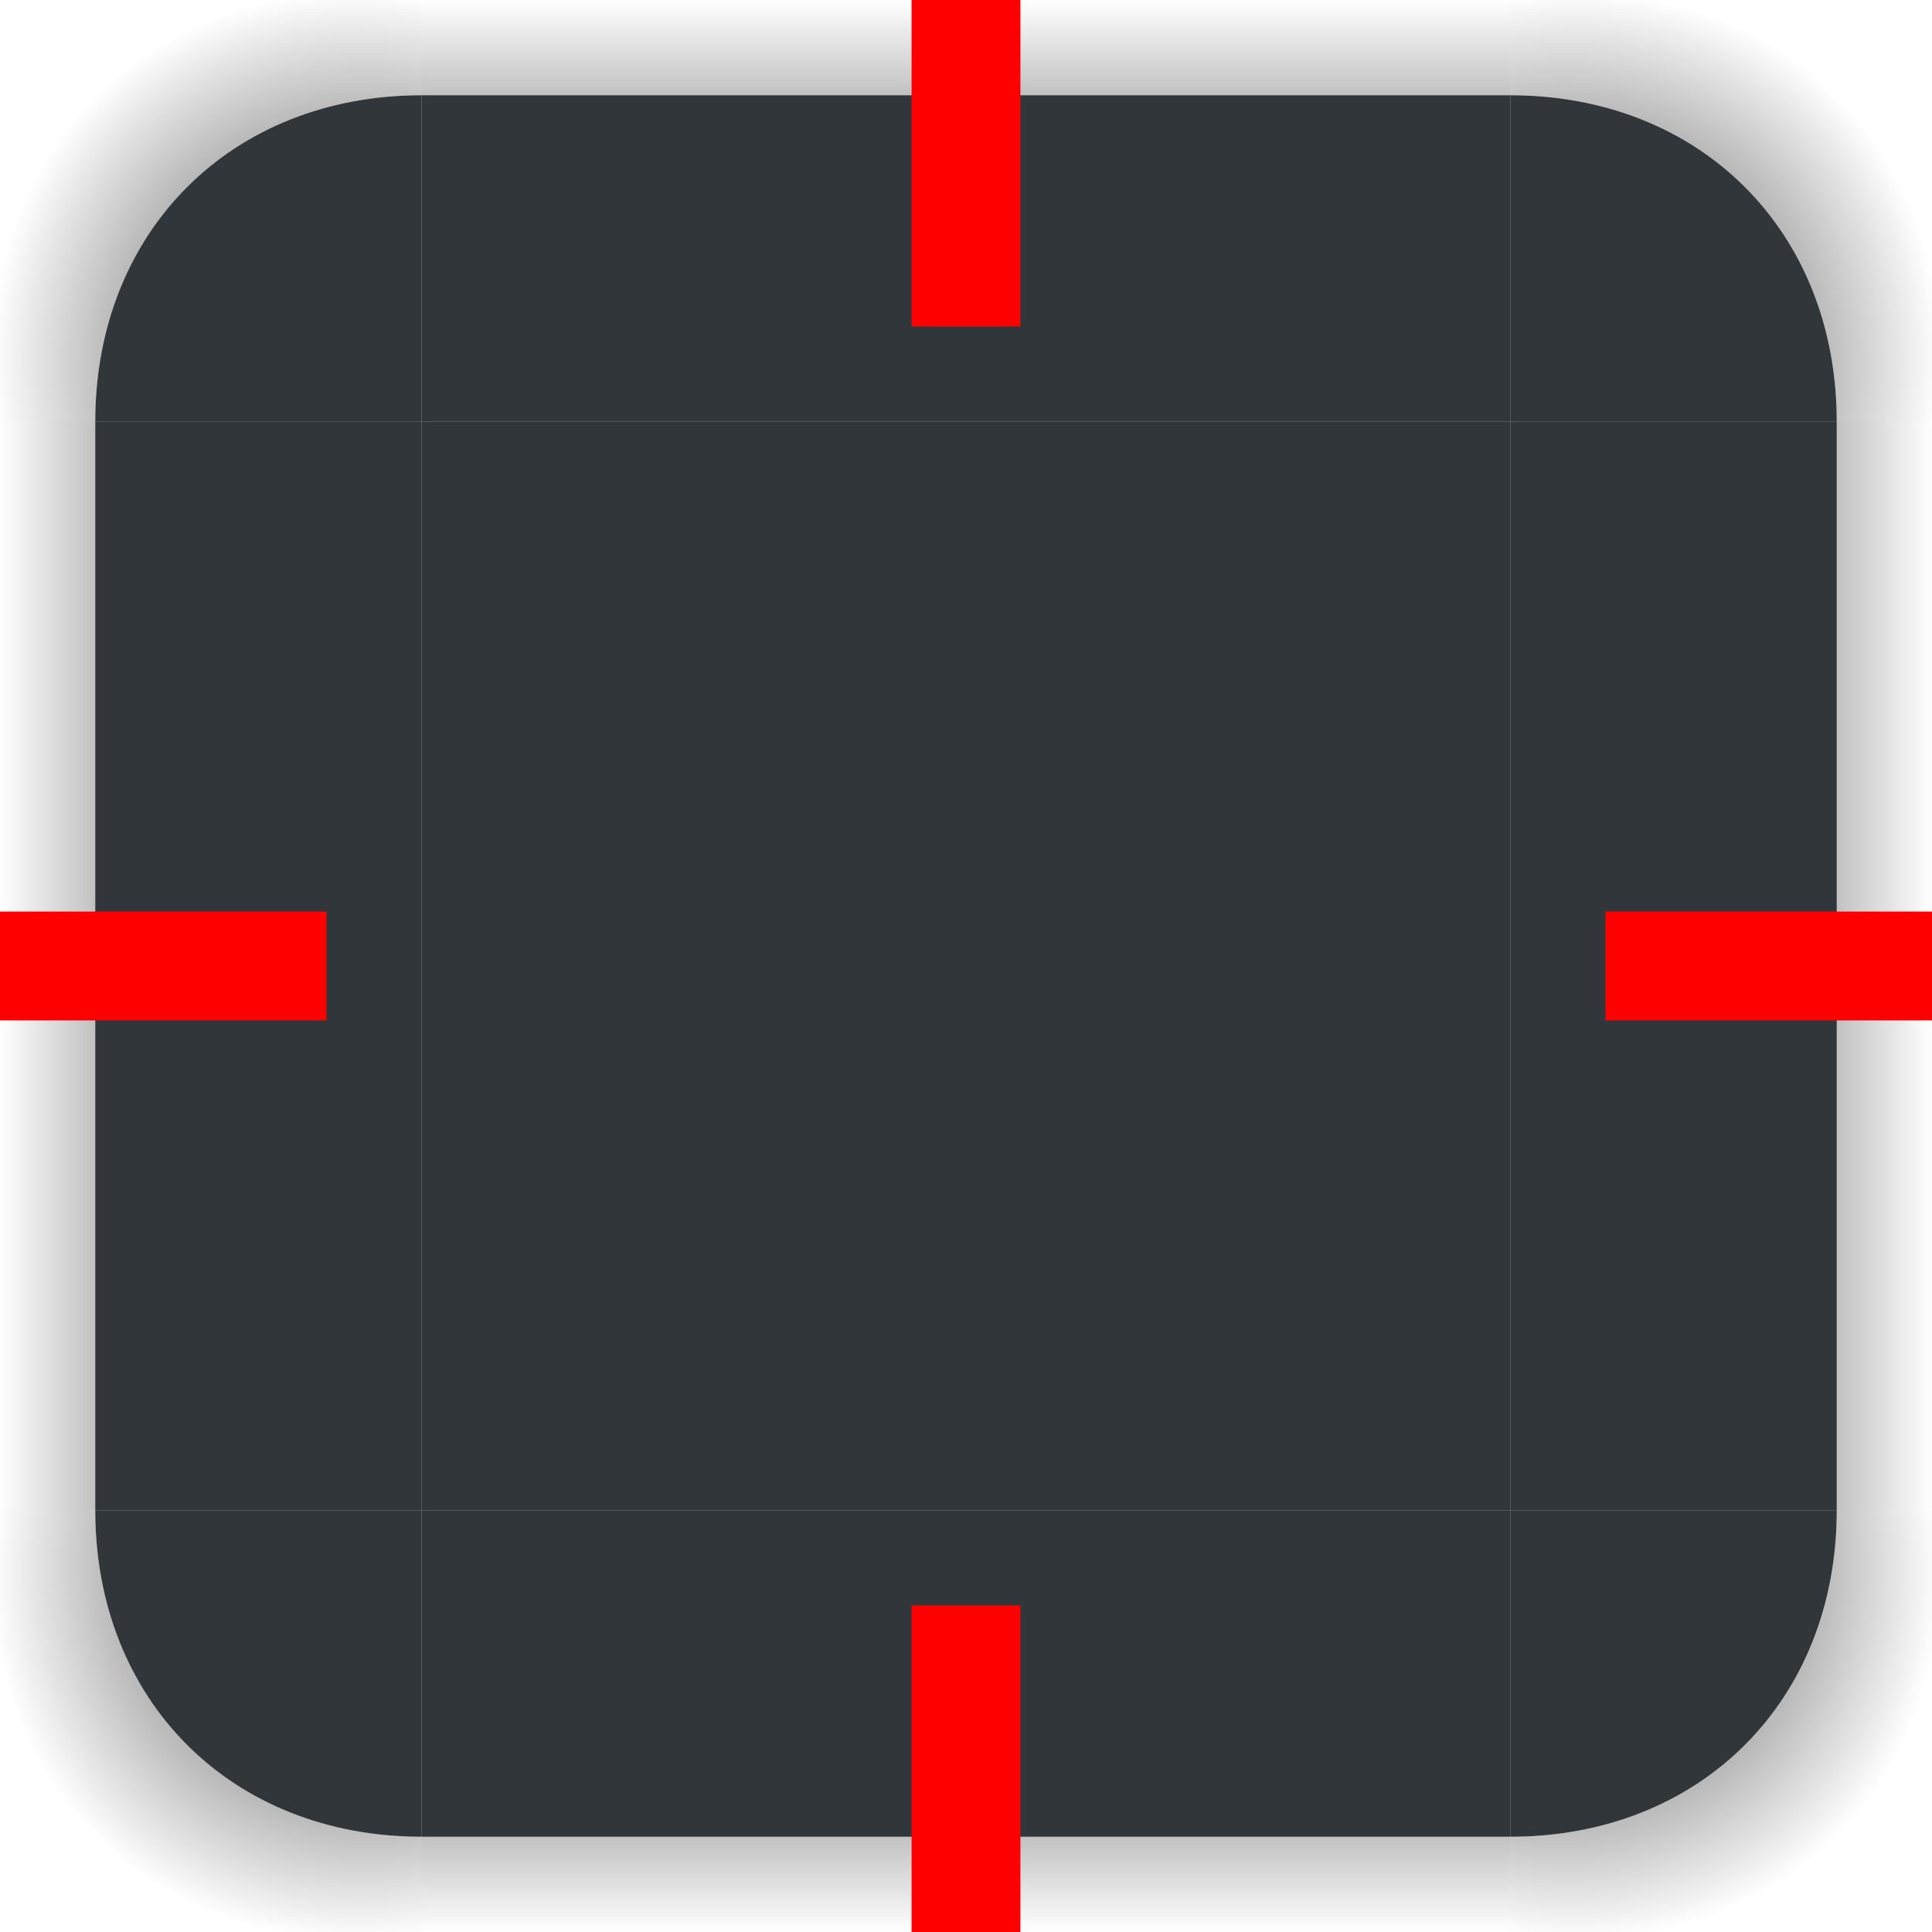
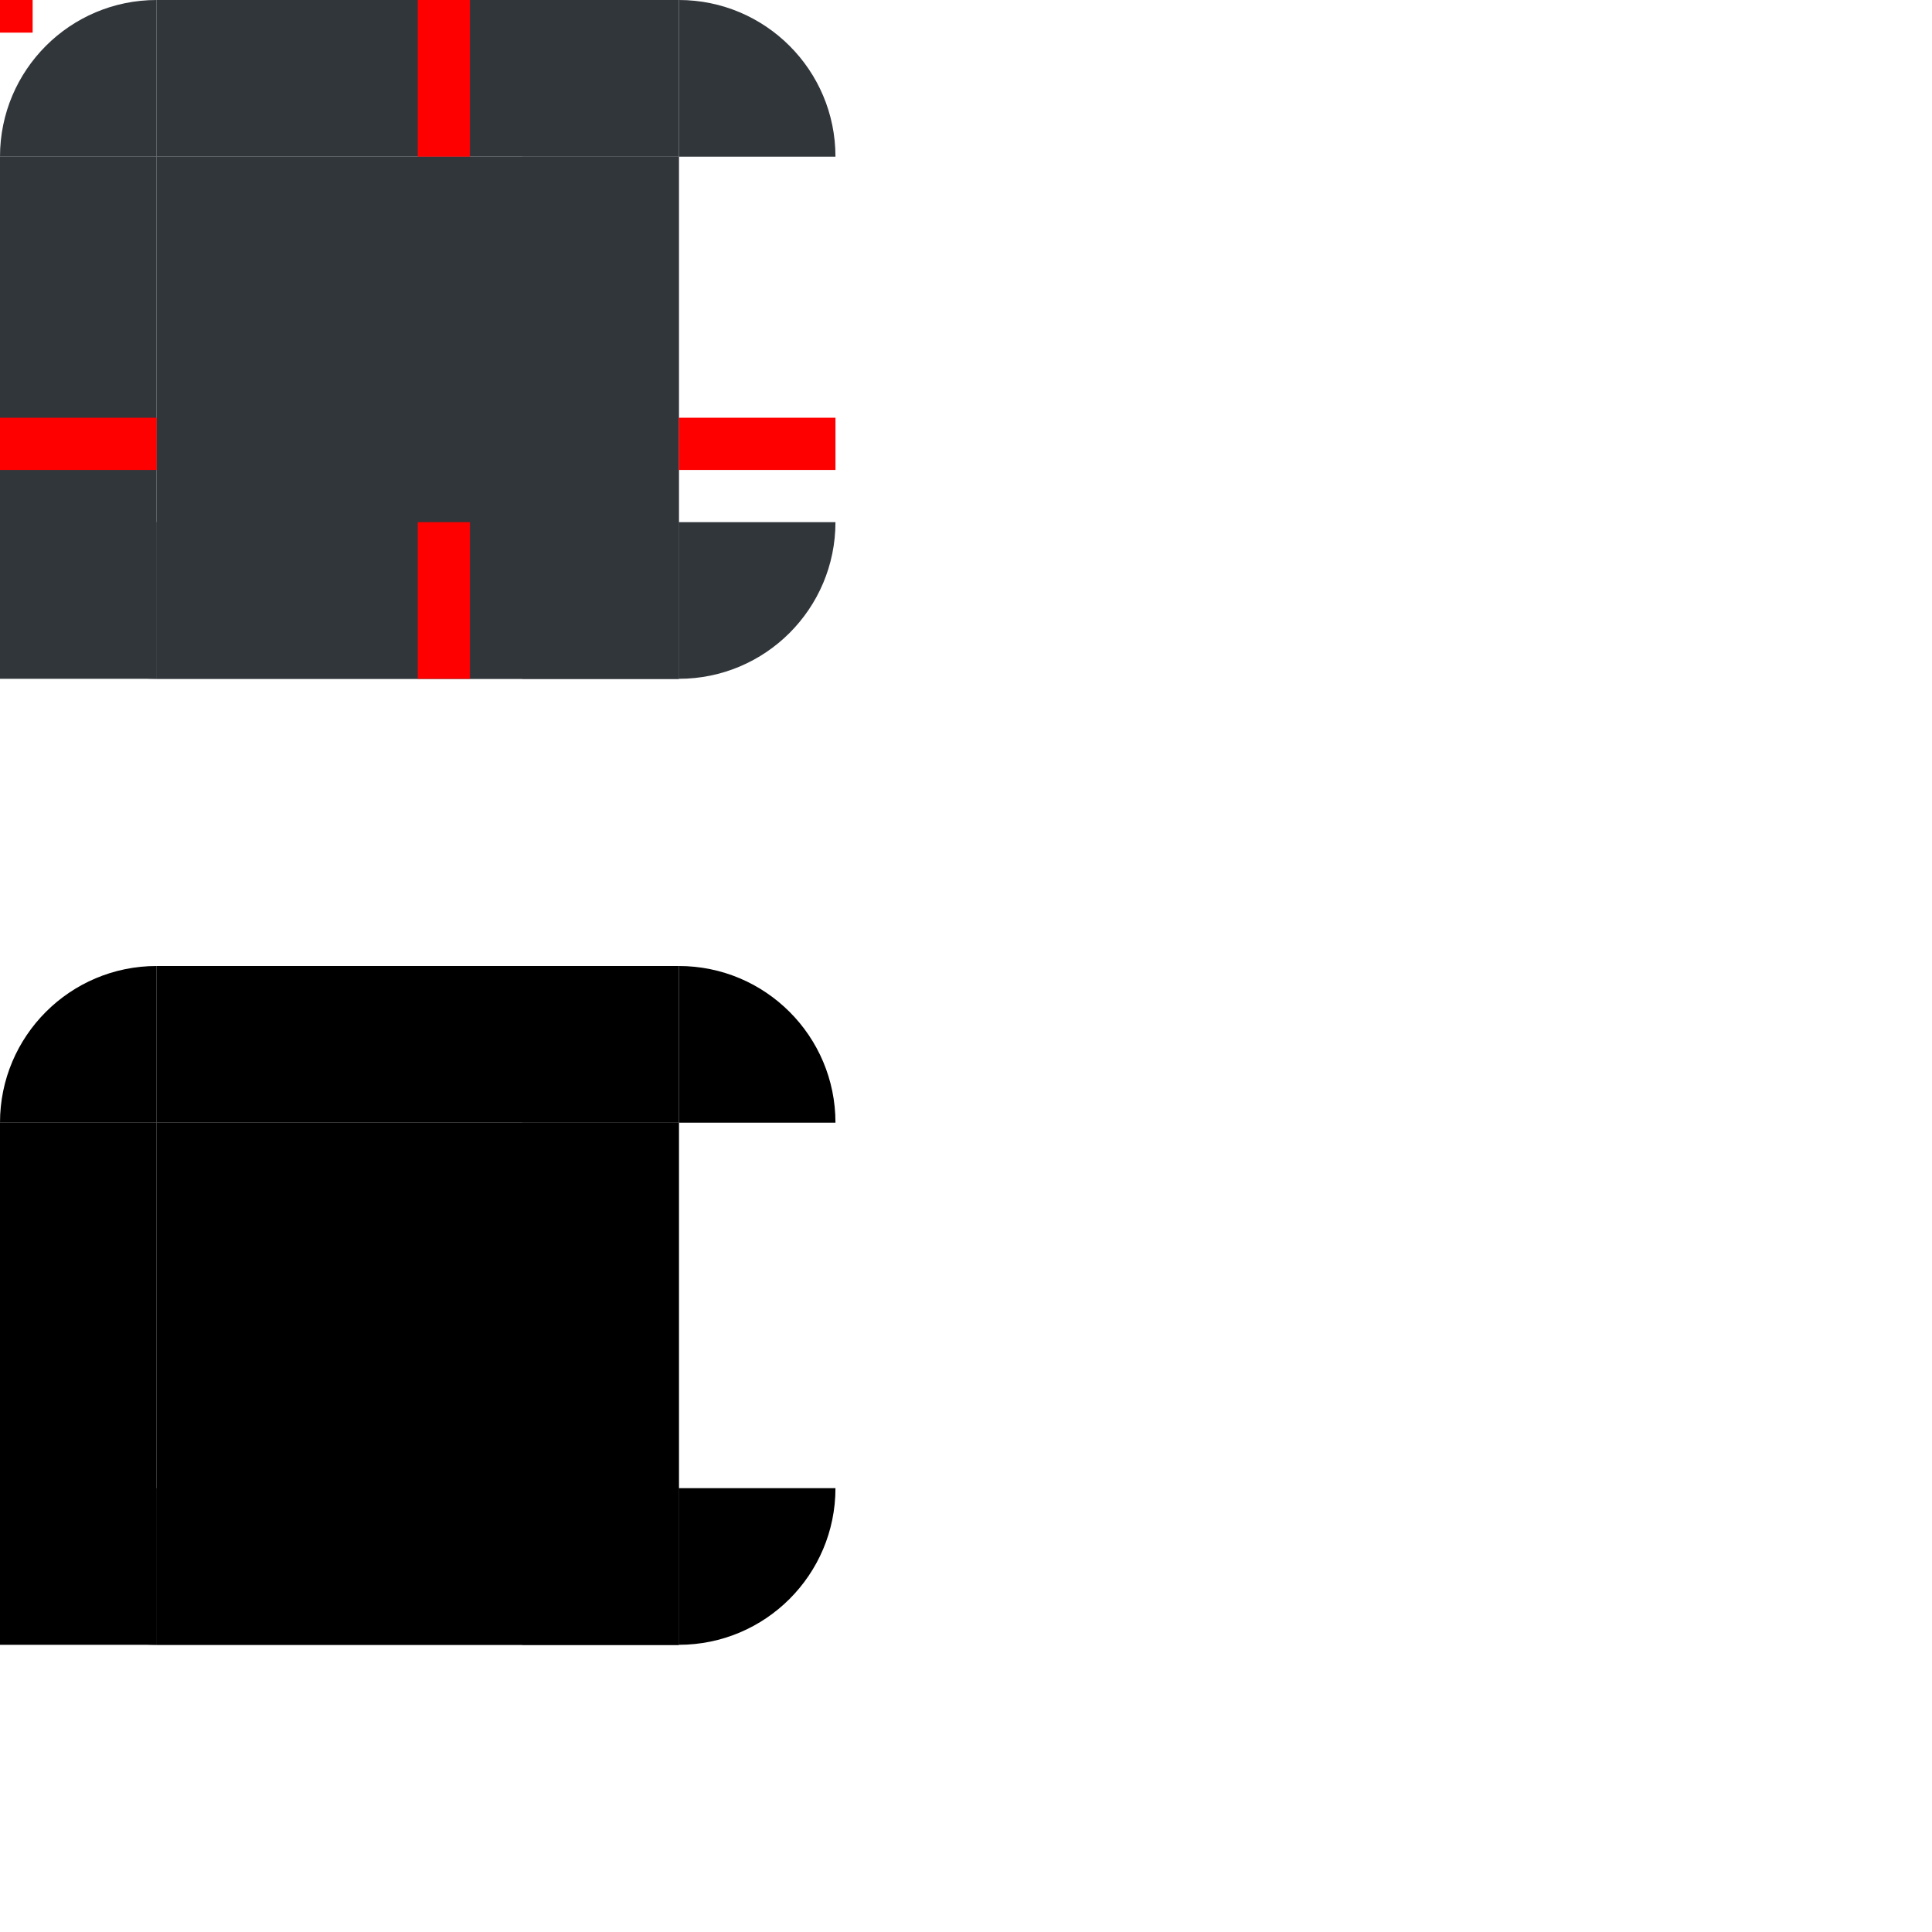
- <svg xmlns="http://www.w3.org/2000/svg" xmlns:xlink="http://www.w3.org/1999/xlink" width="142" height="142" version="1">
-   <defs id="rounded">
+ <svg xmlns="http://www.w3.org/2000/svg" width="296" height="296" version="1">
+   <defs>
    <style type="text/css" id="current-color-scheme">
-         .ColorScheme-Text {
-         color:#eff0f1;
-         }
-         .ColorScheme-NegativeText {
-         color:#da4453;
-         }
-         .ColorScheme-Highlight {
-         color:#3daee9;
-         }
-         .ColorScheme-Background {
-         color:#31363b;
-       }
-       .ColorScheme-ButtonBackground {
-         color:#444c53;
-       }
+       .ColorScheme-Text { color:#eff0f1; }
+       .ColorScheme-NegativeText { color:#da4453; }
+       .ColorScheme-Highlight { color:#3daee9; }
+       .ColorScheme-Background { color:#31363b; }
+       .ColorScheme-ButtonBackground { color:#444c53; }
    </style>
-     <linearGradient id="linearGradient985">
-       <stop style="stop-color:#000000;stop-opacity:1" offset="0" />
-       <stop style="stop-color:#000000;stop-opacity:0" offset="1" />
-     </linearGradient>
-     <radialGradient id="radialGradient987" cx="129.71" cy="144.271" r="11" fx="129.71" fy="144.271" gradientTransform="matrix(1.864192,-1.864192,2.181819,2.181819,-372.5768,-23.96938)" gradientUnits="userSpaceOnUse" xlink:href="#linearGradient985" />
-     <linearGradient id="linearGradient995" x1="148" x2="148" y1="143" y2="128.5" gradientTransform="matrix(2,0,0,2,-73.99996,-239)" gradientUnits="userSpaceOnUse" xlink:href="#linearGradient985" />
-     <linearGradient id="linearGradient1003" x1="148" x2="148" y1="143" y2="128.5" gradientTransform="matrix(0,2,-2,0,552,-209)" gradientUnits="userSpaceOnUse" xlink:href="#linearGradient985" />
-     <linearGradient id="linearGradient1007" x1="148" x2="148" y1="143" y2="128.5" gradientTransform="matrix(0,2,2,0,-104,-209)" gradientUnits="userSpaceOnUse" xlink:href="#linearGradient985" />
-     <linearGradient id="linearGradient1022" x1="148" x2="148" y1="143" y2="128.5" gradientTransform="matrix(2,0,0,-2,-73.99996,417)" gradientUnits="userSpaceOnUse" xlink:href="#linearGradient985" />
-     <radialGradient id="radialGradient876" cx="129.71" cy="144.271" r="11" fx="129.71" fy="144.271" gradientTransform="matrix(-1.864192,-1.864192,-2.181819,2.181819,820.5768,-23.96938)" gradientUnits="userSpaceOnUse" xlink:href="#linearGradient985" />
-     <radialGradient id="radialGradient882" cx="129.71" cy="144.271" r="11" fx="129.71" fy="144.271" gradientTransform="matrix(1.864192,1.864192,2.181819,-2.181819,-372.5768,201.9694)" gradientUnits="userSpaceOnUse" xlink:href="#linearGradient985" />
-     <radialGradient id="radialGradient884" cx="129.71" cy="144.271" r="11" fx="129.71" fy="144.271" gradientTransform="matrix(-1.864192,1.864192,-2.181819,-2.181819,820.5768,201.9694)" gradientUnits="userSpaceOnUse" xlink:href="#linearGradient985" />
  </defs>
-   <rect id="hint-tile-center" style="fill:#ff0000" width="7" height="7" x="0" y="-7" />
-   <rect id="center" style="fill:currentColor" class="ColorScheme-Background" width="80" height="80" x="31" y="31" />
-   <g id="topright" transform="translate(-153,-18)">
-     <path id="shadow-topright" style="opacity:1;fill:url(#radialGradient876)" d="M 295,18 V 49 h -7 c 0,-14 -10,-24 -24,-24 v -7 z" />
-     <path style="fill:currentColor" class="ColorScheme-Background" d="m 264,25 v 24 h 24 c 0,-14 -10,-24 -24,-24 z" />
-   </g>
-   <g id="top" transform="translate(-153,-18)">
-     <path style="opacity:1;fill:url(#linearGradient995)" d="m 184,18 v 7 h 80 v -7 z" />
-     <rect style="fill:currentColor" class="ColorScheme-Background" width="80" height="24" x="184" y="25" />
-   </g>
-   <g id="topleft" transform="translate(-153,-18)">
-     <path id="shadow-topleft" style="opacity:1;fill:url(#radialGradient987)" d="M 153,18 V 49 h 7 c 0,-14 10,-24 24,-24 v -7 z" />
-     <path style="fill:currentColor" class="ColorScheme-Background" d="M 184,25 V 49 H 160 C 160,35 170,25 184,25 Z" />
-   </g>
-   <g id="bottomright" transform="translate(-153,-18)">
-     <path id="shadow-bottomright" style="opacity:1;fill:url(#radialGradient884)" d="m 295,160 v -31 h -7 c 0,14 -10,24 -24,24 v 7 z" />
-     <path style="fill:currentColor" class="ColorScheme-Background" d="m 264,153 v -24 h 24 c 0,14 -10,24 -24,24 z" />
-   </g>
-   <g id="bottom" transform="translate(-153,-18)">
-     <path style="opacity:1;fill:url(#linearGradient1022)" d="m 184,153 v 7 h 80 v -7 z" />
-     <rect style="fill:currentColor" class="ColorScheme-Background" width="80" height="24" x="184" y="-153" transform="scale(1,-1)" />
-   </g>
-   <g id="bottomleft" transform="translate(-153,-18)">
-     <path id="shadow-bottomleft" style="opacity:1;fill:url(#radialGradient882)" d="m 153,160 v -31 h 7 c 0,14 10,24 24,24 v 7 z" />
-     <path style="fill:currentColor" class="ColorScheme-Background" d="m 184,153 v -24 h -24 c 0,14 10,24 24,24 z" />
-   </g>
-   <g id="left" transform="translate(-153,-18)">
-     <path style="opacity:1;fill:url(#linearGradient1007)" d="M 153,49 V 129 h 7 V 49 Z" />
-     <rect style="fill:currentColor" class="ColorScheme-Background" width="80" height="24" x="49" y="-184" transform="rotate(90)" />
-   </g>
-   <g id="right" transform="translate(-153,-18)">
-     <path style="opacity:1;fill:url(#linearGradient1003)" d="M 288,49 V 129 h 7 V 49 Z" />
-     <rect style="fill:currentColor" class="ColorScheme-Background" width="80" height="24" x="49" y="-288" transform="rotate(90)" />
-   </g>
-   <rect id="hint-top-margin" style="fill:#ff0000" width="8" height="24" x="67" y="0" />
-   <rect id="hint-left-margin" style="fill:#ff0000" width="24" height="8" x="0" y="67" />
-   <rect id="hint-right-margin" style="fill:#ff0000" width="24" height="8" x="118" y="67" />
-   <rect id="hint-bottom-margin" style="fill:#ff0000" width="8" height="24" x="67" y="118" />
+   <rect id="hint-tile-center" style="fill:#ff0000" width="5" height="5" x="0" y="0" />
+   <path id="topright" style="fill:currentColor" class="ColorScheme-Background" d="m 104,0 v 24 h 24 c 0,-13.255 -10.745,-24 -24,-24 z" />
+   <rect id="top" style="fill:currentColor" class="ColorScheme-Background" width="80" height="24" x="24" y="0" />
+   <rect id="center" style="fill:currentColor" class="ColorScheme-Background" width="80" height="80" x="24" y="24" />
+   <path id="topleft" style="fill:currentColor" class="ColorScheme-Background" d="M 24,0 V 24 H 0 C 0,10.745 10.745,0 24,0 Z" />
+   <path id="bottomright" style="fill:currentColor" class="ColorScheme-Background" d="m 104,104 v -24 h 24 c 0,13.255 -10.745,24 -24,24 z" />
+   <rect id="bottom" style="fill:currentColor" class="ColorScheme-Background" width="80" height="24" x="24" y="-104" transform="scale(1,-1)" />
+   <path id="bottomleft" style="fill:currentColor" class="ColorScheme-Background" d="M 24,104 V 80 H 0 c 0,13.255 10.745,24 24,24 z" />
+   <rect id="left" style="fill:currentColor" class="ColorScheme-Background" width="80" height="24" x="24" y="-24" transform="rotate(90)" />
+   <rect id="right" style="fill:currentColor" class="ColorScheme-Background" width="80" height="24" x="24" y="-104" transform="rotate(90)" />
+   <rect id="hint-top-margin" style="fill:#ff0000" width="8" height="24" x="64" y="0" />
+   <rect id="hint-left-margin" style="fill:#ff0000" width="24" height="8" x="0" y="64" />
+   <rect id="hint-right-margin" style="fill:#ff0000" width="24" height="8" x="104" y="64" />
+   <rect id="hint-bottom-margin" style="fill:#ff0000" width="8" height="24" x="64" y="80" />
+   <path id="mask-topright" style="fill:#000000" d="m 104,148 v 24 h 24 c 0,-13.255 -10.745,-24 -24,-24 z" />
+   <rect id="mask-top" style="fill:#000000" width="80" height="24" x="24" y="148" />
+   <rect id="mask-center" style="fill:#000000" width="80" height="80" x="24" y="172" />
+   <path id="mask-topleft" style="fill:#000000" d="M 24,148 V 172 H 0 C 0,158.745 10.745,148 24,148 Z" />
+   <path id="mask-bottomright" style="fill:#000000" d="m 104,252 v -24 h 24 c 0,13.255 -10.745,24 -24,24 z" />
+   <rect id="mask-bottom" style="fill:#000000" width="80" height="24" x="24" y="-252" transform="scale(1,-1)" />
+   <path id="mask-bottomleft" style="fill:#000000" d="M 24,252 V 228 H 0 c 0,13.255 10.745,24 24,24 z" />
+   <rect id="mask-left" style="fill:#000000" width="80" height="24" x="172" y="-24" transform="rotate(90)" />
+   <rect id="mask-right" style="fill:#000000" width="80" height="24" x="172" y="-104" transform="rotate(90)" />
+   <path id="shadow-topright" style="opacity:0.001;fill:#000000" d="m 252,0 v 24 h 24 c 0,-13.255 -10.745,-24 -24,-24 z" />
+   <rect id="shadow-top" style="opacity:0.001;fill:#000000" width="80" height="24" x="172" y="0" />
+   <rect id="shadow-center" style="opacity:0.001;fill:#000000" width="80" height="80" x="172" y="24" />
+   <path id="shadow-topleft" style="opacity:0.001;fill:#000000" d="M 172,0 V 24 H 148 C 148,10.745 158.745,0 172,0 Z" />
+   <path id="shadow-bottomright" style="opacity:0.001;fill:#000000" d="m 252,104 v -24 h 24 c 0,13.255 -10.745,24 -24,24 z" />
+   <rect id="shadow-bottom" style="opacity:0.001;fill:#000000" width="80" height="24" x="172" y="-104" transform="scale(1,-1)" />
+   <path id="shadow-bottomleft" style="opacity:0.001;fill:#000000" d="M 172,104 V 80 H 148 c 0,13.255 10.745,24 24,24 z" />
+   <rect id="shadow-left" style="opacity:0.001;fill:#000000" width="80" height="24" x="24" y="-172" transform="rotate(90)" />
+   <rect id="shadow-right" style="opacity:0.001;fill:#000000" width="80" height="24" x="24" y="-252" transform="rotate(90)" />
+   <rect id="shadow-hint-top-margin" style="opacity:0.001;fill:#ff0000" width="4" height="0.1" x="212" y="0" />
+   <rect id="shadow-hint-bottom-margin" style="opacity:0.001;fill:#ff0000" width="4" height="0.1" x="212" y="104" />
+   <rect id="shadow-hint-left-margin" style="opacity:0.001;fill:#ff0000" width="0.1" height="4" x="148" y="64" />
+   <rect id="shadow-hint-right-margin" style="opacity:0.001;fill:#ff0000" width="0.1" height="4" x="276" y="64" />
</svg>
